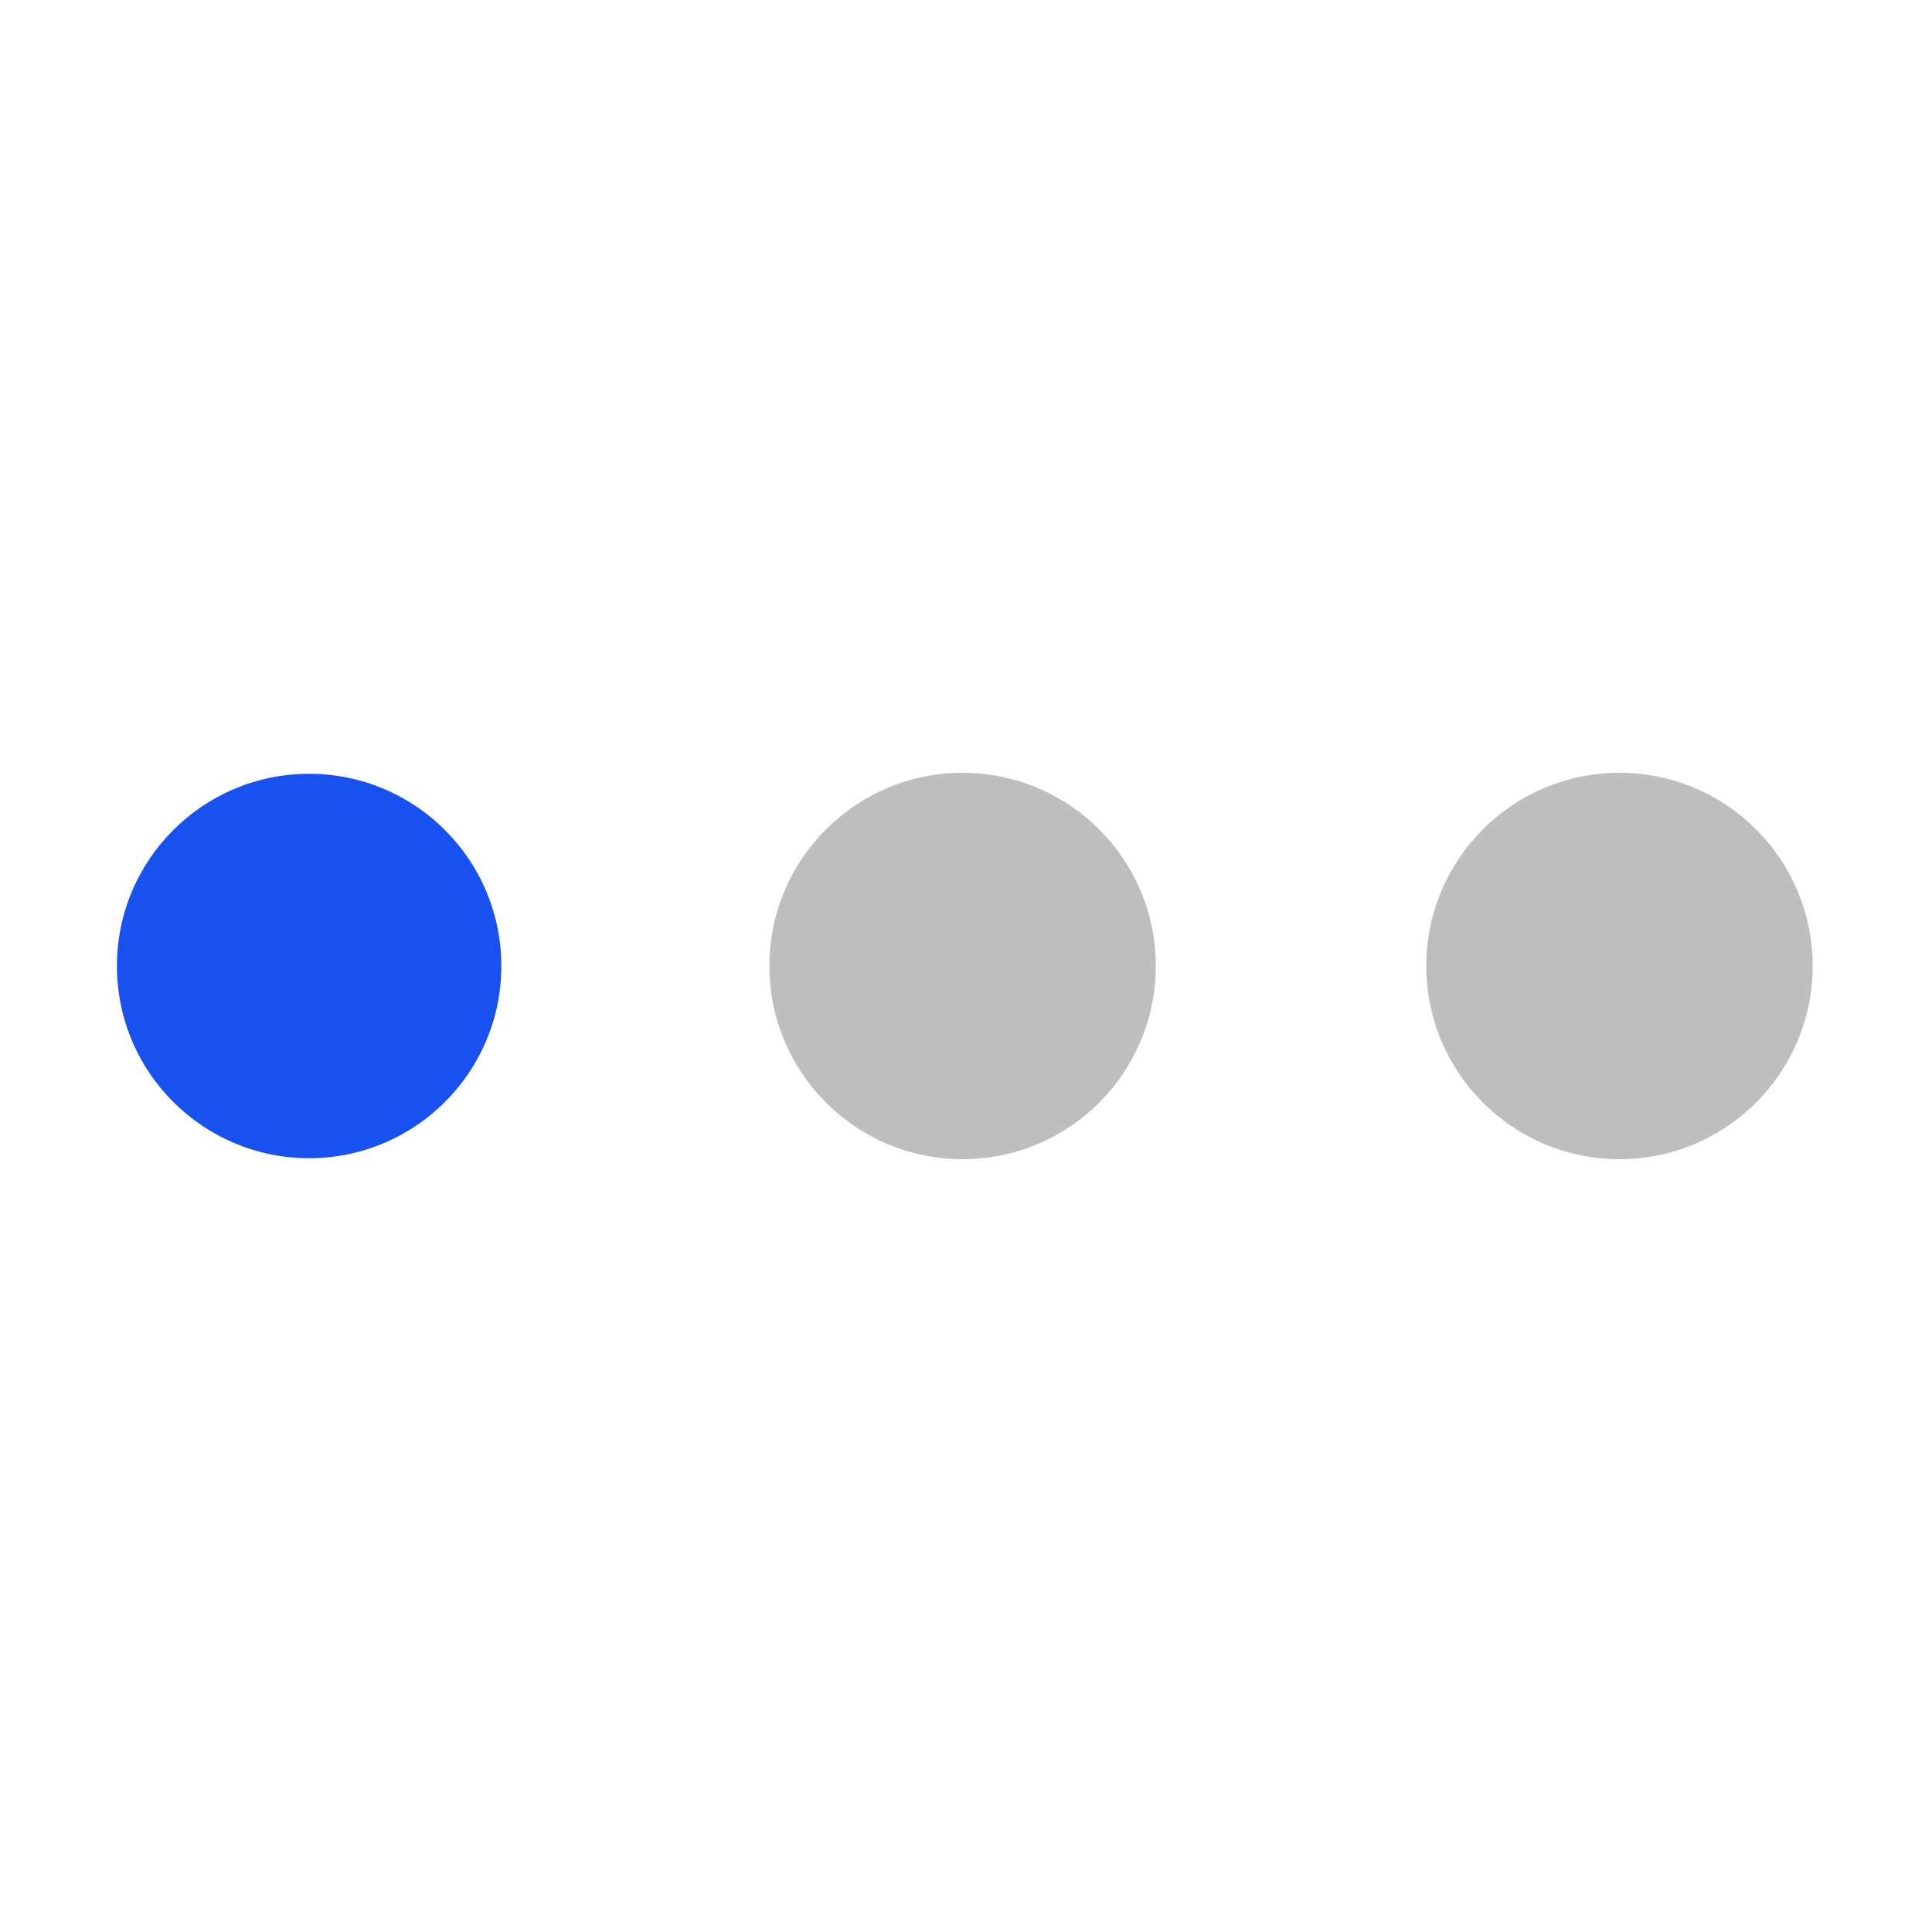
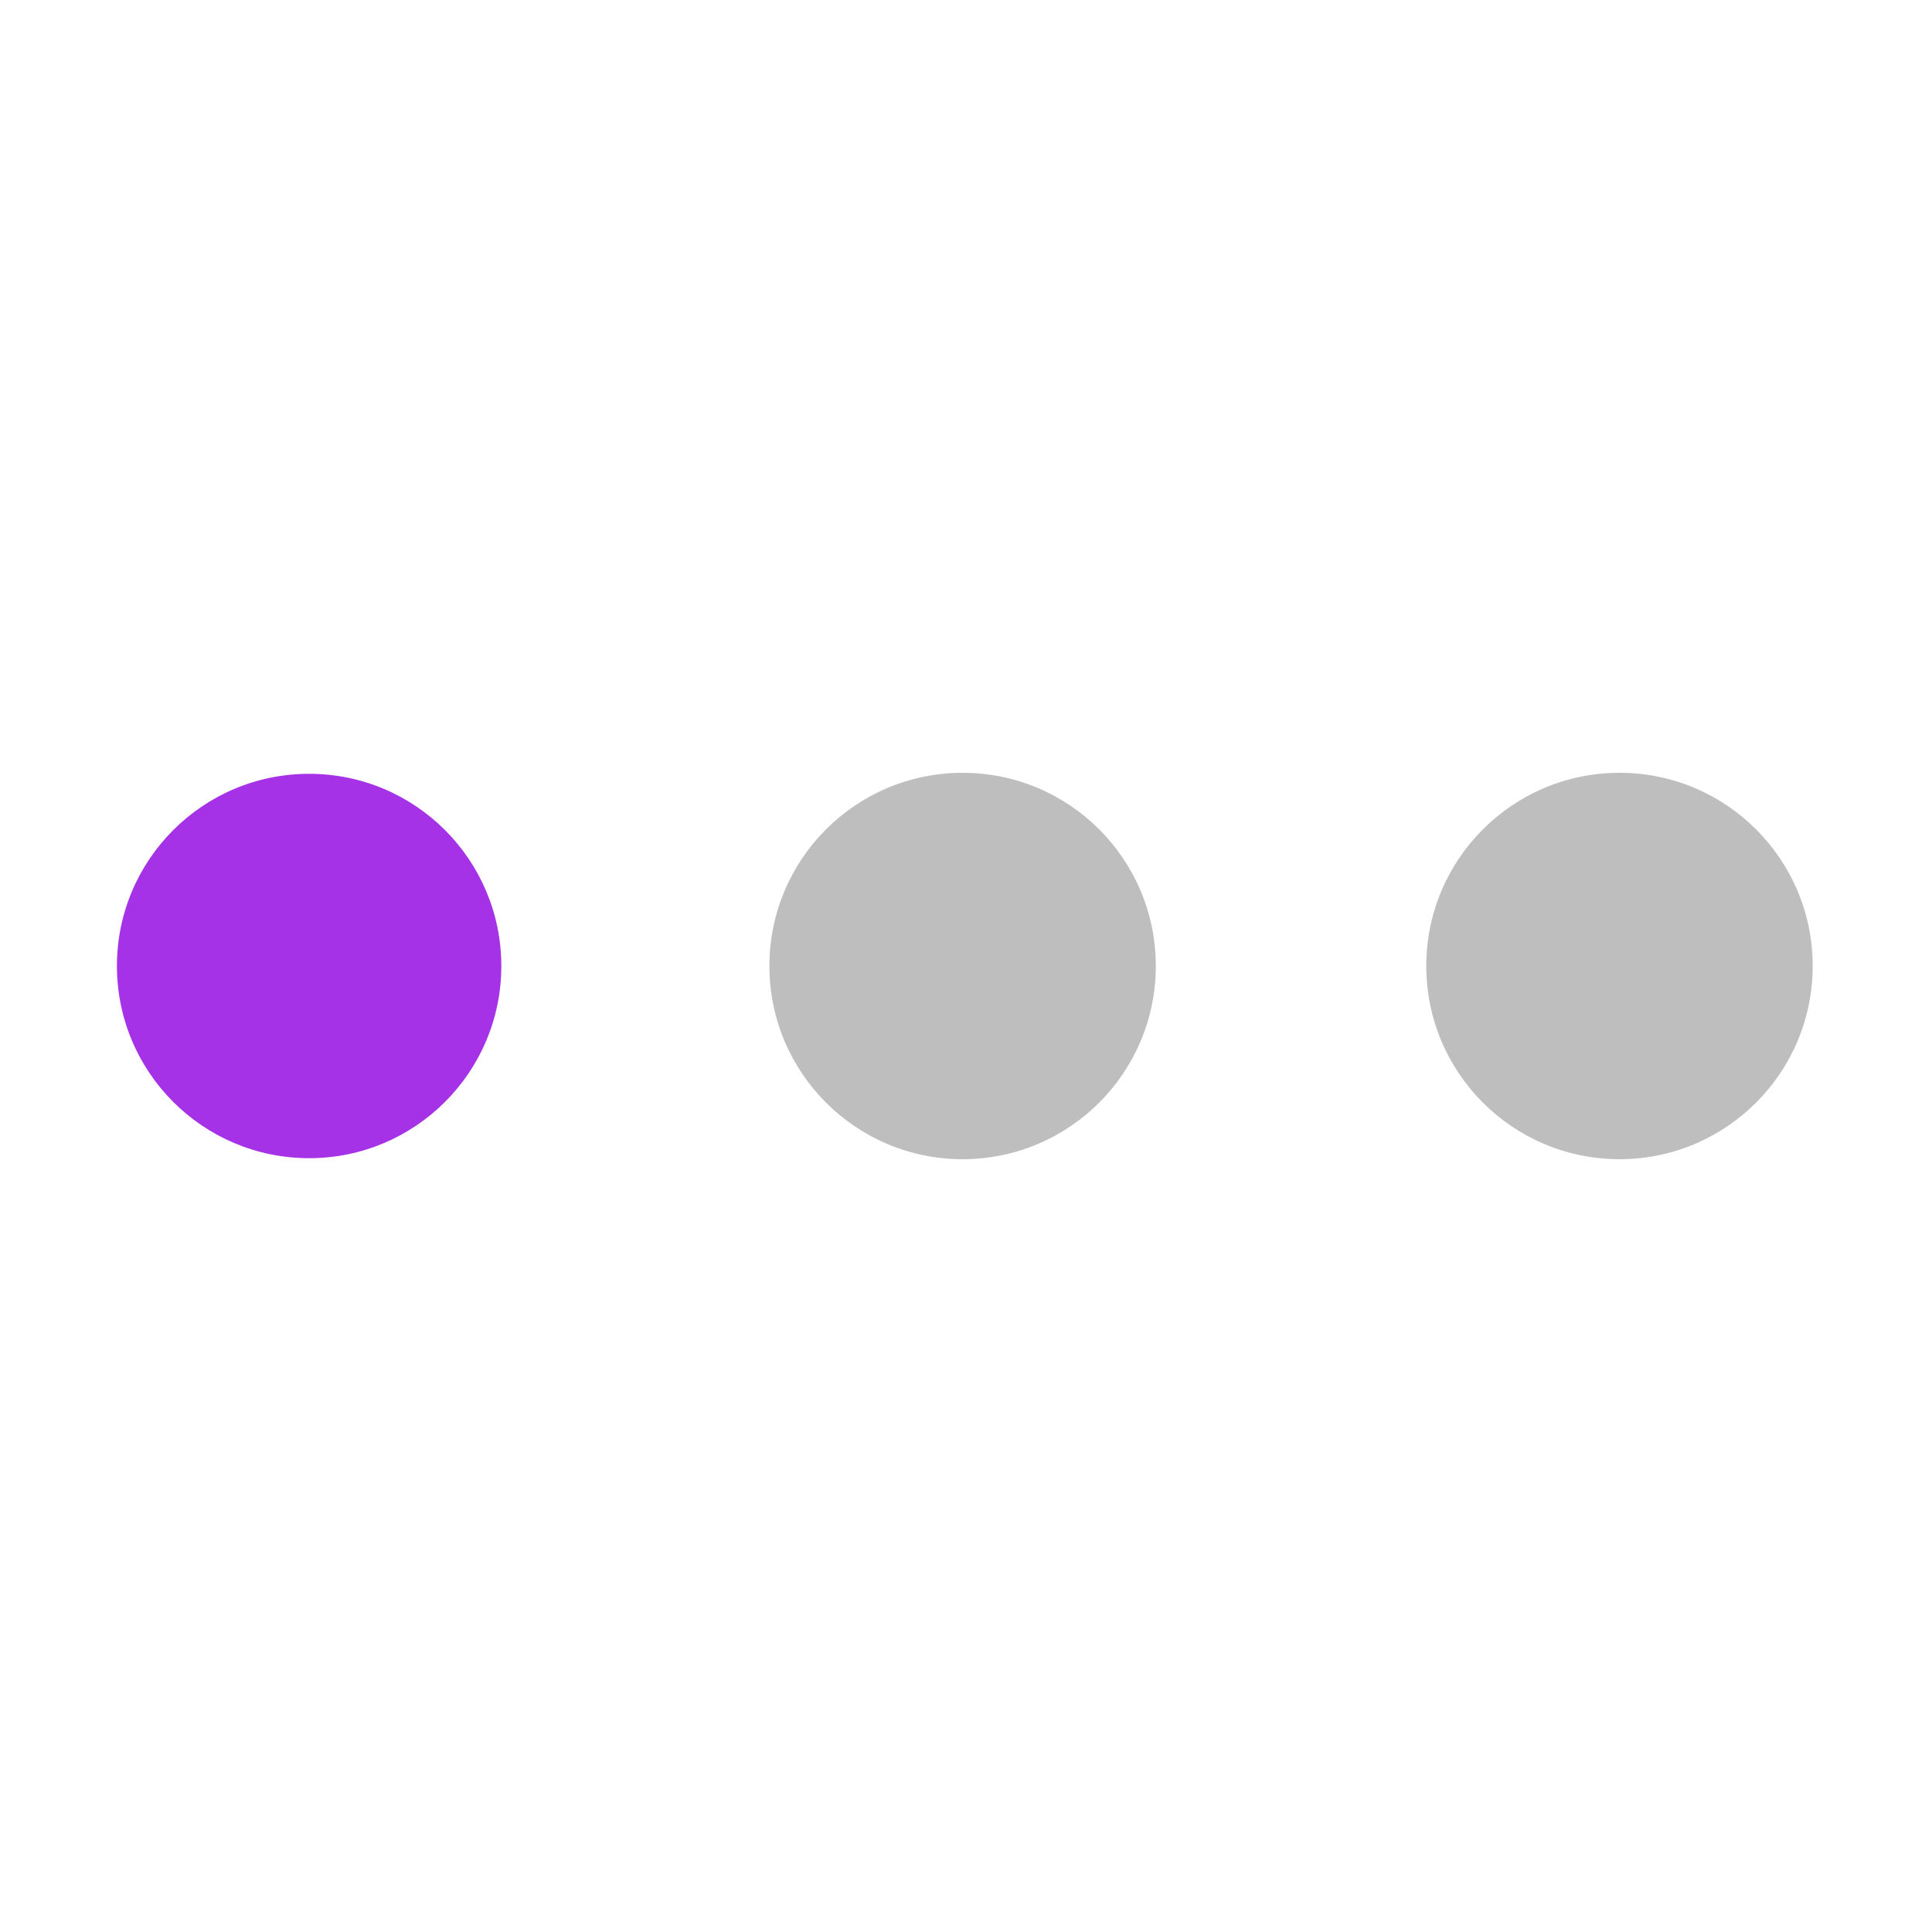
<svg xmlns="http://www.w3.org/2000/svg" width="20px" height="20px" viewBox="0 0 100 100" preserveAspectRatio="xMidYMid" class="lds-ellipsis" style="background: none;">
  <circle cx="84" cy="50" r="0.052" fill="#bebebe">
    <animate attributeName="r" values="10;0;0;0;0" keyTimes="0;0.25;0.5;0.75;1" keySplines="0 0.5 0.5 1;0 0.5 0.5 1;0 0.5 0.5 1;0 0.5 0.5 1" calcMode="spline" dur="3s" repeatCount="indefinite" begin="0s" />
    <animate attributeName="cx" values="84;84;84;84;84" keyTimes="0;0.25;0.5;0.75;1" keySplines="0 0.5 0.5 1;0 0.5 0.5 1;0 0.5 0.5 1;0 0.5 0.5 1" calcMode="spline" dur="3s" repeatCount="indefinite" begin="0s" />
  </circle>
  <circle cx="83.824" cy="50" r="10" fill="#bebebe">
    <animate attributeName="r" values="0;10;10;10;0" keyTimes="0;0.25;0.5;0.75;1" keySplines="0 0.5 0.5 1;0 0.5 0.5 1;0 0.5 0.5 1;0 0.5 0.5 1" calcMode="spline" dur="3s" repeatCount="indefinite" begin="-1.5s" />
    <animate attributeName="cx" values="16;16;50;84;84" keyTimes="0;0.25;0.5;0.75;1" keySplines="0 0.5 0.5 1;0 0.5 0.5 1;0 0.5 0.5 1;0 0.5 0.5 1" calcMode="spline" dur="3s" repeatCount="indefinite" begin="-1.5s" />
  </circle>
  <circle cx="49.824" cy="50" r="10" fill="#bebebe">
    <animate attributeName="r" values="0;10;10;10;0" keyTimes="0;0.25;0.5;0.75;1" keySplines="0 0.5 0.5 1;0 0.5 0.5 1;0 0.5 0.5 1;0 0.5 0.5 1" calcMode="spline" dur="3s" repeatCount="indefinite" begin="-0.75s" />
    <animate attributeName="cx" values="16;16;50;84;84" keyTimes="0;0.25;0.5;0.75;1" keySplines="0 0.5 0.5 1;0 0.5 0.5 1;0 0.5 0.5 1;0 0.5 0.5 1" calcMode="spline" dur="3s" repeatCount="indefinite" begin="-0.75s" />
  </circle>
-   <circle cx="16" cy="50" r="9.948" fill="#1752F0">
+   <circle cx="16" cy="50" r="9.948" fill="#a532e6">
    <animate attributeName="r" values="0;10;10;10;0" keyTimes="0;0.25;0.5;0.75;1" keySplines="0 0.5 0.5 1;0 0.5 0.5 1;0 0.5 0.5 1;0 0.5 0.5 1" calcMode="spline" dur="3s" repeatCount="indefinite" begin="0s" />
    <animate attributeName="cx" values="16;16;50;84;84" keyTimes="0;0.25;0.5;0.75;1" keySplines="0 0.5 0.5 1;0 0.5 0.5 1;0 0.5 0.5 1;0 0.5 0.5 1" calcMode="spline" dur="3s" repeatCount="indefinite" begin="0s" />
  </circle>
  <circle cx="16" cy="50" r="0" fill="#bebebe">
    <animate attributeName="r" values="0;0;10;10;10" keyTimes="0;0.25;0.5;0.75;1" keySplines="0 0.5 0.5 1;0 0.5 0.5 1;0 0.5 0.5 1;0 0.5 0.5 1" calcMode="spline" dur="3s" repeatCount="indefinite" begin="0s" />
    <animate attributeName="cx" values="16;16;16;50;84" keyTimes="0;0.25;0.5;0.75;1" keySplines="0 0.5 0.5 1;0 0.5 0.5 1;0 0.5 0.5 1;0 0.5 0.5 1" calcMode="spline" dur="3s" repeatCount="indefinite" begin="0s" />
  </circle>
</svg>
